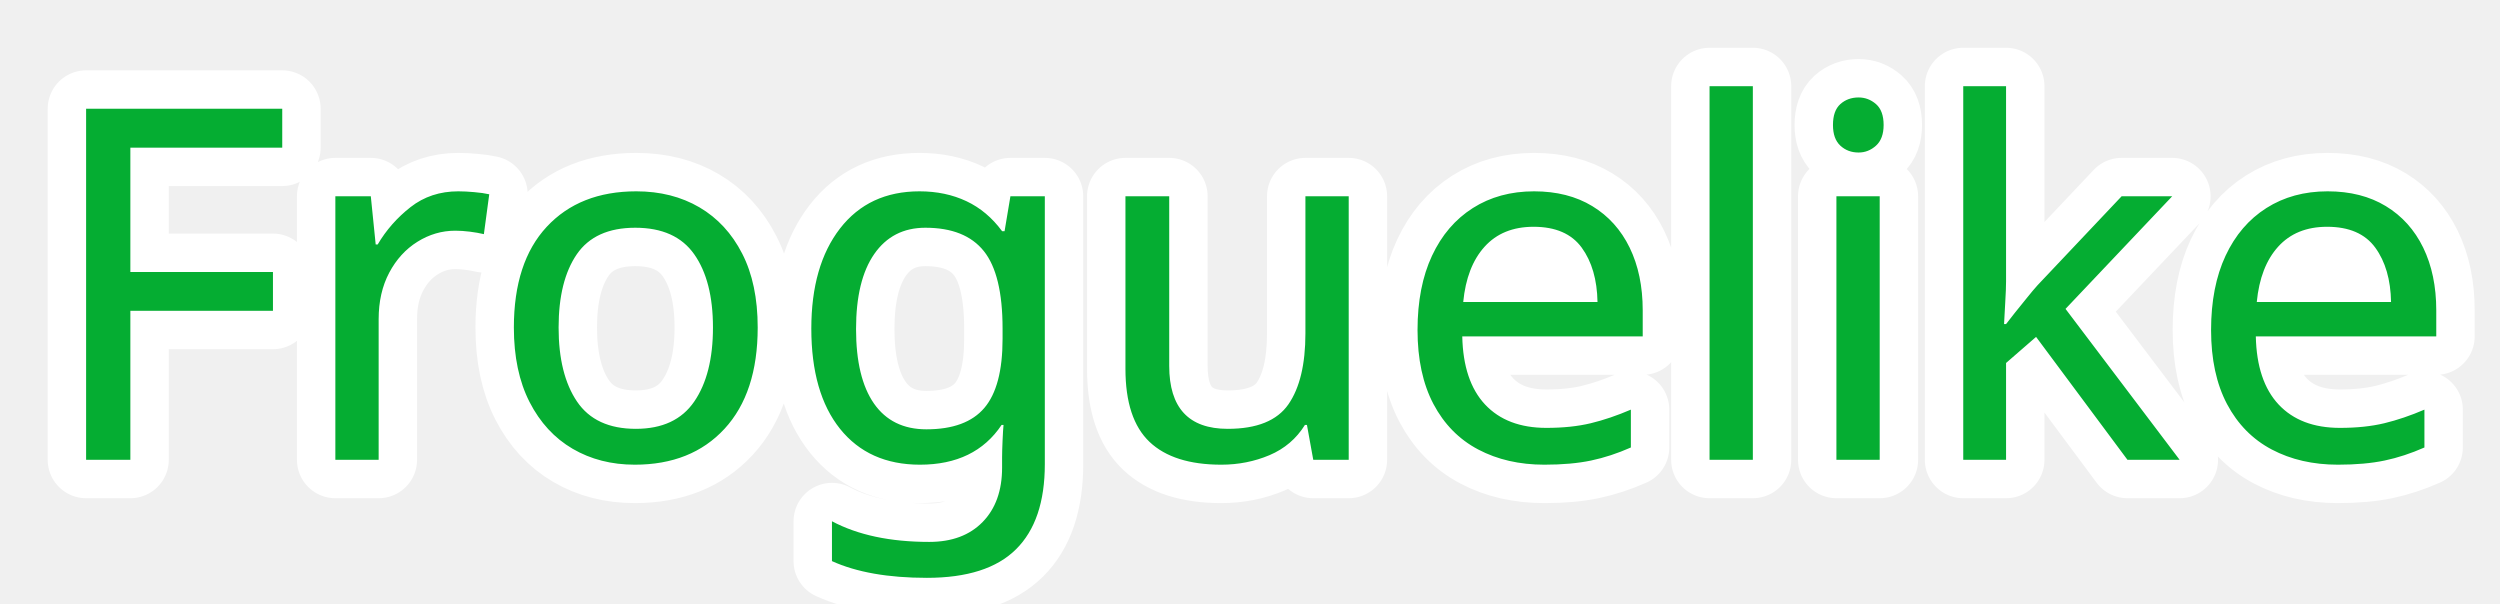
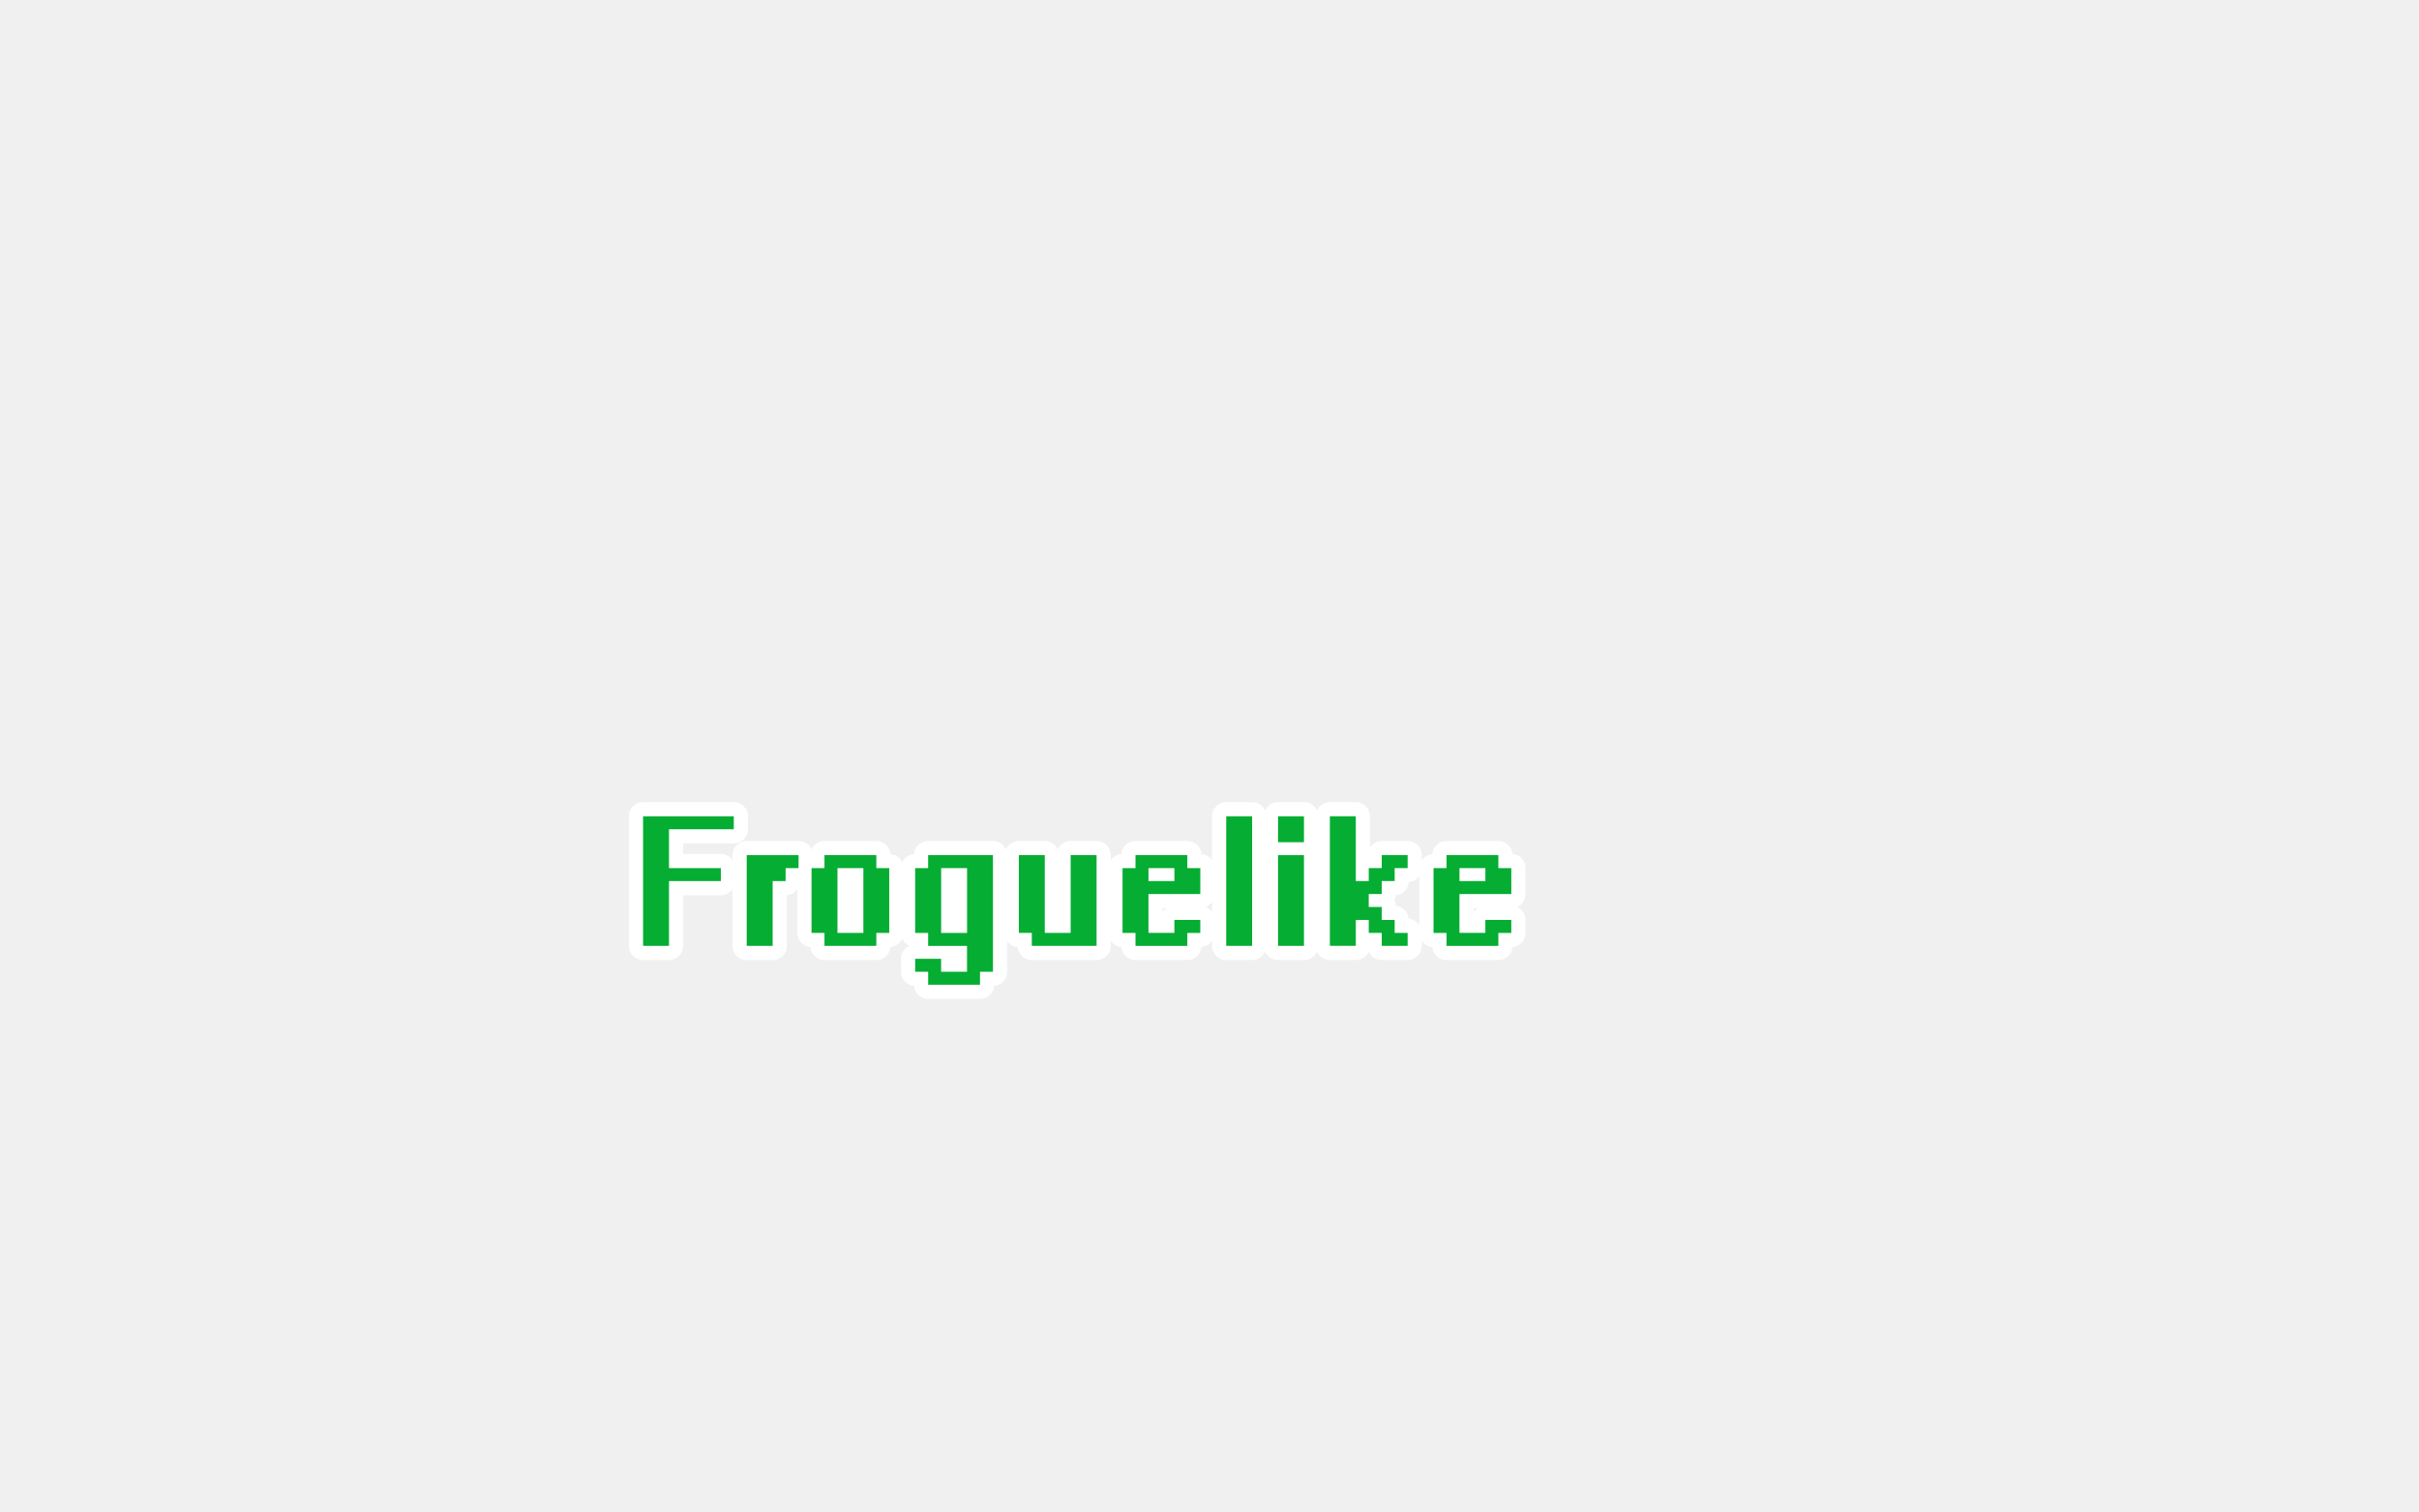
- <svg xmlns="http://www.w3.org/2000/svg" id="Layer_1" viewBox="0 0 488.14 117.86">
+ <svg xmlns="http://www.w3.org/2000/svg" id="Layer_1" viewBox="0 0 1280 800">
  <defs>
-     <style>.cls-1{fill:none;stroke:#fff;stroke-linecap:round;stroke-linejoin:round;stroke-width:15px;}.cls-1,.cls-2{font-family:PIXymbolsWINmenuW01-Menu, PIXymbolsWINmenuW01-Menu;font-size:96px;}.cls-2{fill:#05ad32;}</style>
+     <style>.cls-1{fill:none;stroke:#fff;stroke-linecap:round;stroke-linejoin:round;stroke-width:15px;}.cls-2{fill:#05ad32;}</style>
  </defs>
-   <text class="cls-2" transform="translate(7.5 89.78)">
-     <tspan x="0" y="0">Froguelike</tspan>
-   </text>
-   <text class="cls-1" transform="translate(7.5 89.78)">
-     <tspan x="0" y="0">Froguelike</tspan>
-   </text>
-   <text class="cls-2" transform="translate(7.5 89.78)">
-     <tspan x="0" y="0">Froguelike</tspan>
-   </text>
+   <g>
+     <path class="cls-2" d="m388.28,438.9h-34.29v20.57h27.43v6.86h-27.43v34.29h-13.71v-68.57h48v6.86Z" />
+     <path class="cls-2" d="m422.56,459.47h-6.86v6.86h-6.86v34.29h-13.71v-48h27.43v6.86Z" />
+     <path class="cls-2" d="m470.56,493.76h-6.86v6.86h-27.43v-6.86h-6.86v-34.29h6.86v-6.86h27.43v6.86h6.86v34.29Zm-13.71,0v-34.29h-13.71v34.29h13.71Z" />
+     <path class="cls-2" d="m525.42,514.33h-6.86v6.86h-27.43v-6.86h-6.86v-6.86h13.71v6.86h13.71v-13.71h-20.57v-6.86h-6.86v-34.29h6.86v-6.86h34.29v61.71Zm-13.71-20.57v-34.29h-13.71v34.29h13.71Z" />
+     <path class="cls-2" d="m580.27,500.61h-34.29v-6.86h-6.86v-41.14h13.71v41.14h13.71v-41.14h13.71v48Z" />
+     <path class="cls-2" d="m635.13,493.76h-6.86v6.86h-27.43v-6.86h-6.86v-34.29h6.86v-6.86h27.43v6.86h6.86v13.71h-27.43v20.57h13.71v-6.86h13.71v6.86Zm-13.71-27.43v-6.86h-13.71v6.86h13.71Z" />
+     <path class="cls-2" d="m662.56,500.61h-13.71v-68.57h13.71v68.57Z" />
+     <path class="cls-2" d="m689.99,445.76h-13.71v-13.71h13.71v13.71Zm0,54.86h-13.71v-48h13.71v48Z" />
+     <path class="cls-2" d="m744.84,500.61h-13.71v-6.86h-6.86v-6.86h-6.86v13.71h-13.71v-68.57h13.71v34.29h6.86v-6.86h6.86v-6.86h13.71v6.86h-6.86v6.86h-6.86v6.86h-6.86v6.86h6.86v6.86h6.86v6.86h6.86v6.86Z" />
+     <path class="cls-2" d="m799.7,493.76h-6.86v6.86h-27.43v-6.86h-6.86v-34.29h6.86v-6.86h27.43v6.86h6.86v13.71h-27.43v20.57h13.71v-6.86h13.71v6.86Zm-13.71-27.43v-6.86h-13.71v6.86h13.71Z" />
+   </g>
+   <g>
+     <path class="cls-1" d="m388.28,438.9h-34.29v20.57h27.43v6.86h-27.43v34.29h-13.71v-68.57h48v6.86Z" />
+     <path class="cls-1" d="m422.56,459.47h-6.86v6.86h-6.86v34.29h-13.71v-48h27.43v6.86Z" />
+     <path class="cls-1" d="m470.56,493.76h-6.86v6.86h-27.43v-6.86h-6.86v-34.29h6.86v-6.86h27.43v6.86h6.86v34.29Zm-13.71,0v-34.29h-13.71v34.29h13.71Z" />
+     <path class="cls-1" d="m525.42,514.33h-6.86v6.86h-27.43v-6.86h-6.86v-6.86h13.71v6.86h13.71v-13.71h-20.57v-6.86h-6.86v-34.29h6.86v-6.86h34.29v61.71Zm-13.71-20.57v-34.29h-13.71v34.29h13.71Z" />
+     <path class="cls-1" d="m580.27,500.61h-34.29v-6.86h-6.86v-41.14h13.71v41.14h13.71v-41.14h13.71v48Z" />
+     <path class="cls-1" d="m635.13,493.76h-6.86v6.86h-27.43v-6.86h-6.86v-34.29h6.86v-6.86h27.43v6.86h6.86v13.71h-27.43v20.57h13.71v-6.86h13.71v6.86Zm-13.71-27.43v-6.86h-13.71v6.86h13.71Z" />
+     <path class="cls-1" d="m662.56,500.61h-13.71v-68.57h13.71v68.57Z" />
+     <path class="cls-1" d="m689.99,445.76h-13.71v-13.71h13.71v13.71Zm0,54.86h-13.71v-48h13.71v48Z" />
+     <path class="cls-1" d="m744.84,500.61h-13.71v-6.86h-6.86v-6.86h-6.86v13.71h-13.71v-68.57h13.71v34.29h6.86v-6.86h6.86v-6.86h13.71v6.86h-6.86v6.86h-6.86v6.86h-6.86v6.86h6.86v6.86h6.86v6.86h6.86v6.86Z" />
+     <path class="cls-1" d="m799.7,493.76h-6.86v6.86h-27.43v-6.86h-6.86v-34.29h6.86v-6.86h27.43v6.86h6.86v13.71h-27.43v20.57h13.71v-6.86h13.71v6.86Zm-13.71-27.43v-6.86h-13.71v6.86h13.71Z" />
+   </g>
+   <g>
+     <path class="cls-2" d="m388.28,438.9h-34.29v20.57h27.43v6.86h-27.43v34.29h-13.71v-68.57h48v6.86Z" />
+     <path class="cls-2" d="m422.56,459.47h-6.86v6.86h-6.86v34.29h-13.71v-48h27.43v6.86Z" />
+     <path class="cls-2" d="m470.56,493.76h-6.86v6.86h-27.43v-6.86h-6.86v-34.29h6.86v-6.86h27.43v6.86h6.86v34.29Zm-13.71,0v-34.29h-13.71v34.29h13.71Z" />
+     <path class="cls-2" d="m525.42,514.33h-6.86v6.86h-27.43v-6.86h-6.86v-6.86h13.71v6.86h13.71v-13.71h-20.57v-6.86h-6.86v-34.29h6.86v-6.86h34.29v61.71Zm-13.71-20.57v-34.29h-13.71v34.29h13.71Z" />
+     <path class="cls-2" d="m580.27,500.61h-34.29v-6.86h-6.86v-41.14h13.71v41.14h13.71v-41.14h13.71v48Z" />
+     <path class="cls-2" d="m635.13,493.76h-6.86v6.86h-27.43v-6.86h-6.86v-34.29h6.86v-6.86h27.43v6.86h6.86v13.71h-27.43v20.57h13.71v-6.86h13.71v6.86Zm-13.71-27.43v-6.86h-13.71v6.86h13.71Z" />
+     <path class="cls-2" d="m662.56,500.61h-13.71v-68.57h13.71v68.57Z" />
+     <path class="cls-2" d="m689.99,445.76h-13.71v-13.71h13.71v13.71Zm0,54.86h-13.71v-48h13.71v48Z" />
+     <path class="cls-2" d="m744.84,500.61h-13.71v-6.86h-6.86v-6.86h-6.86v13.71h-13.71v-68.57h13.71v34.29h6.86v-6.86h6.86v-6.86h13.71v6.86h-6.86v6.86h-6.86v6.86h-6.86v6.86h6.86v6.86h6.86v6.86h6.86v6.86Z" />
+     <path class="cls-2" d="m799.7,493.76h-6.86v6.86h-27.43v-6.86h-6.86v-34.29h6.86v-6.86h27.43v6.86h6.86v13.71h-27.43v20.57h13.71v-6.86h13.71v6.86Zm-13.71-27.43v-6.86h-13.71v6.86h13.71Z" />
+   </g>
</svg>
